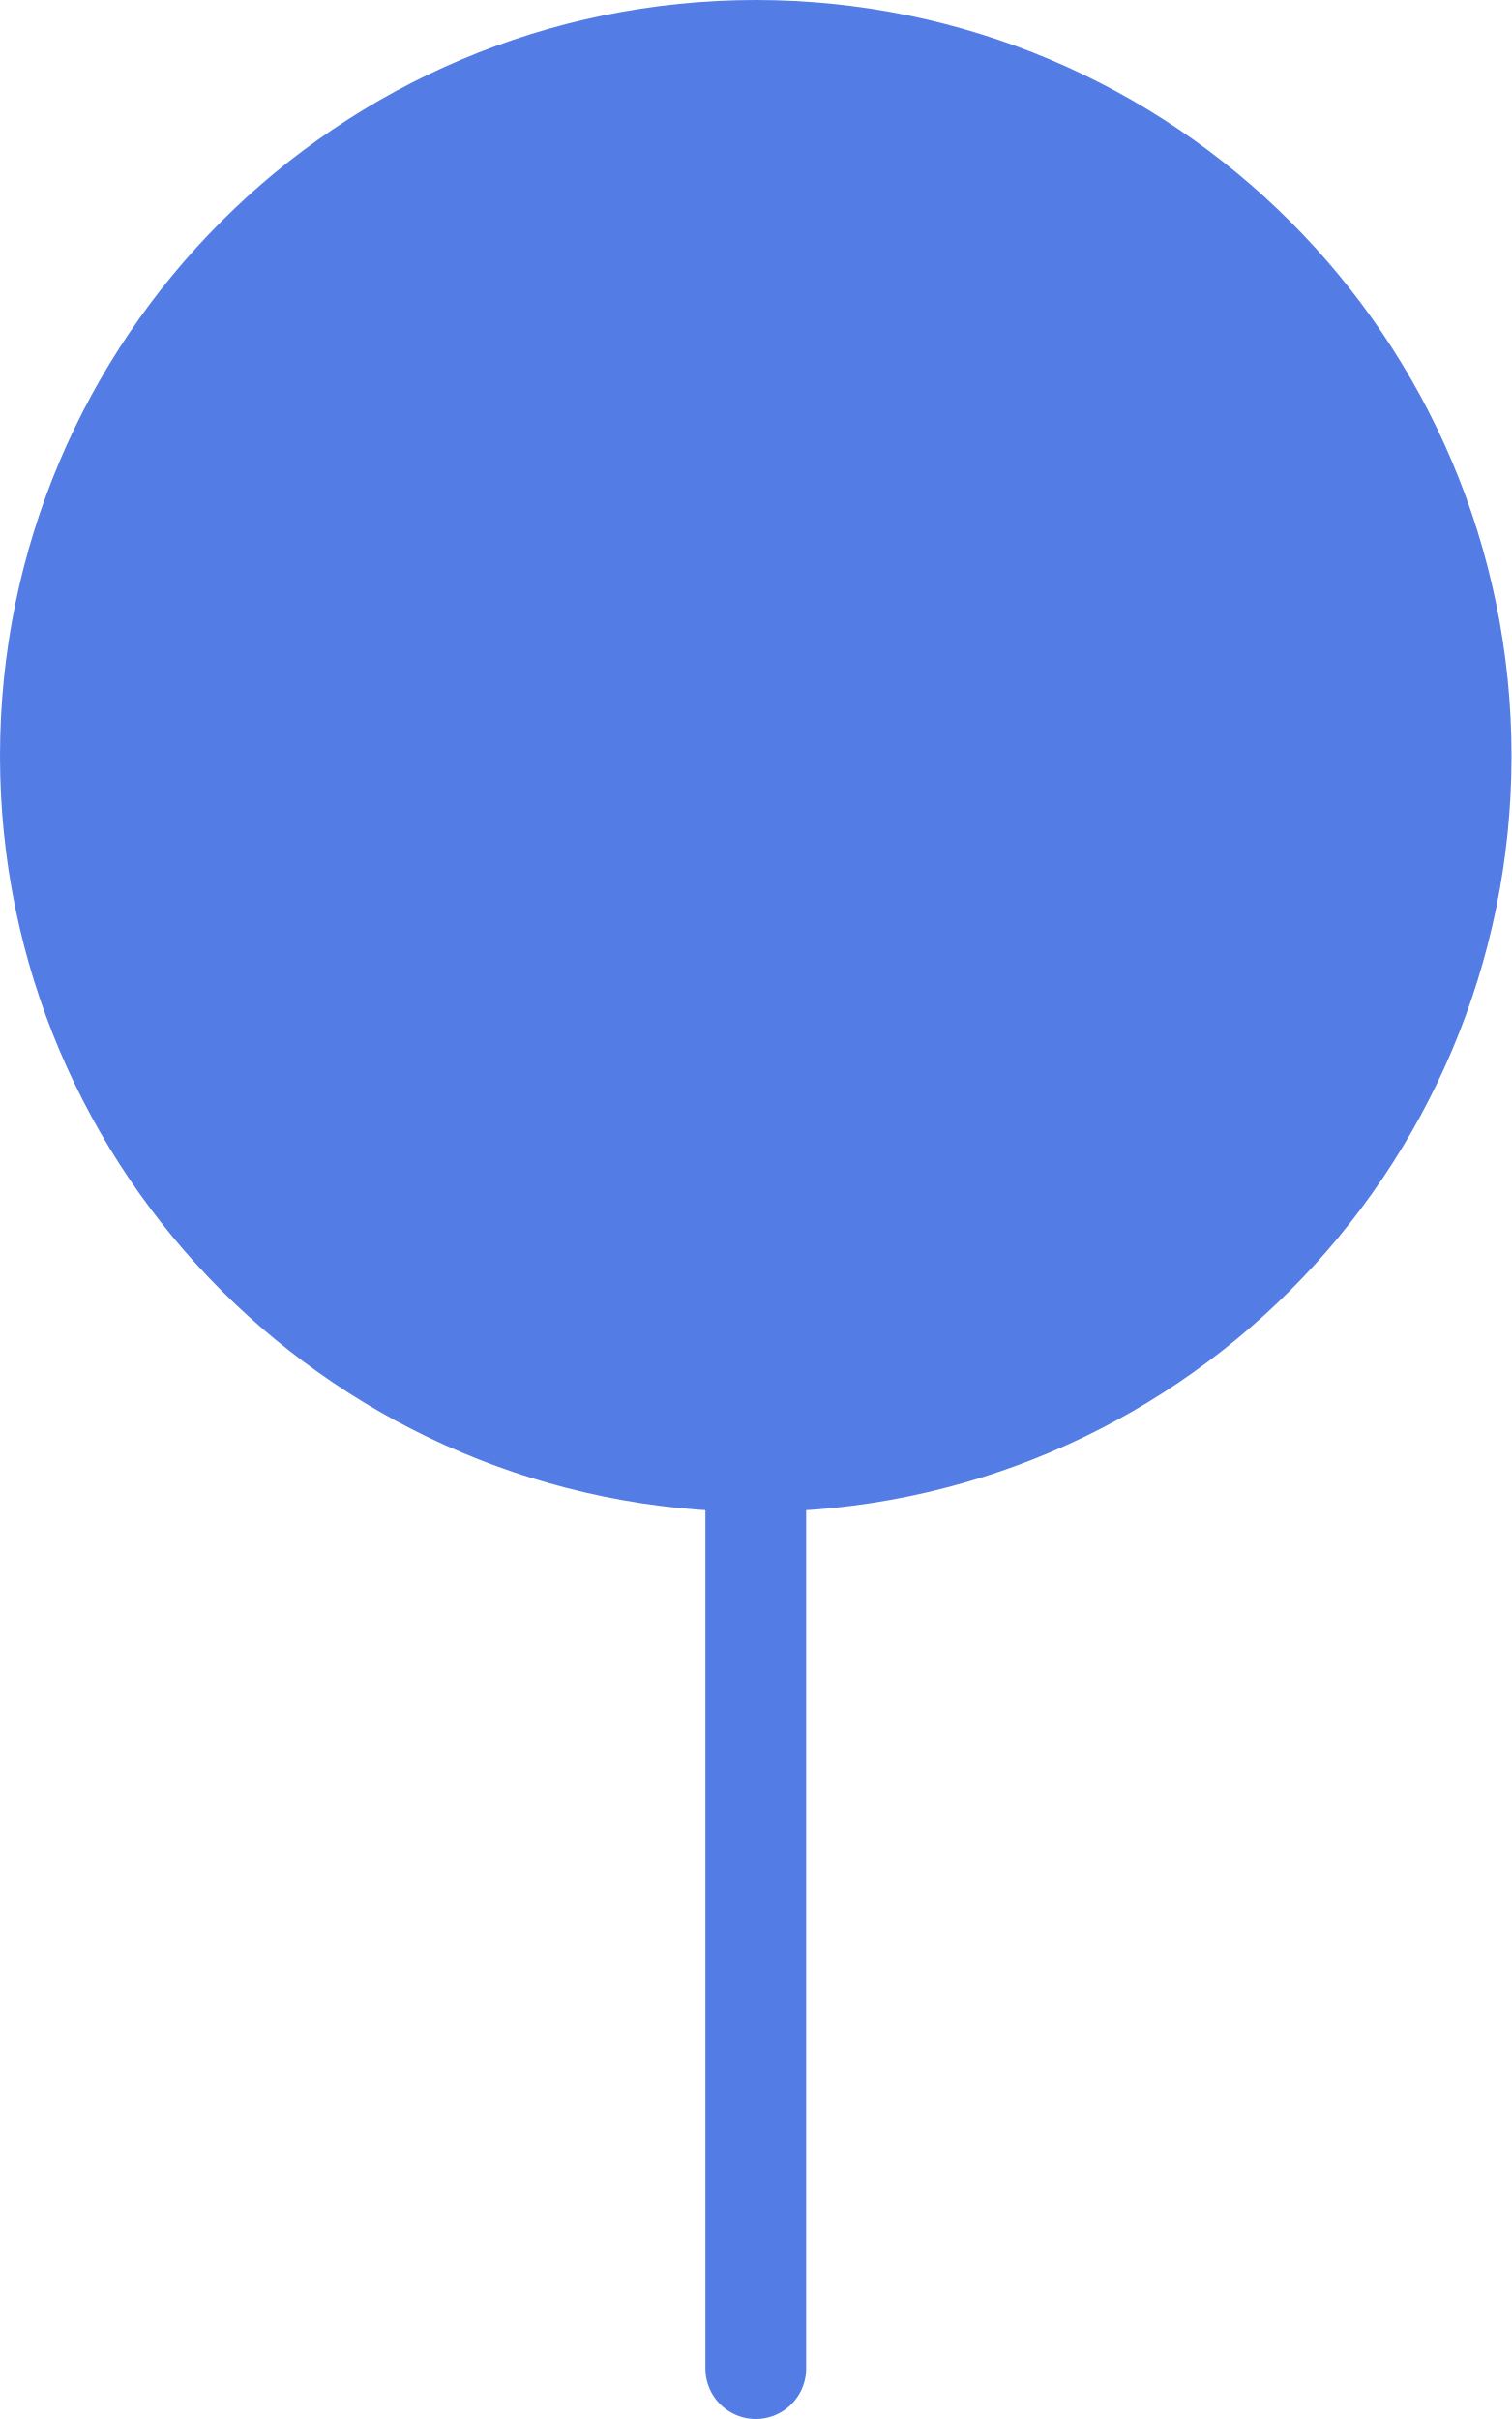
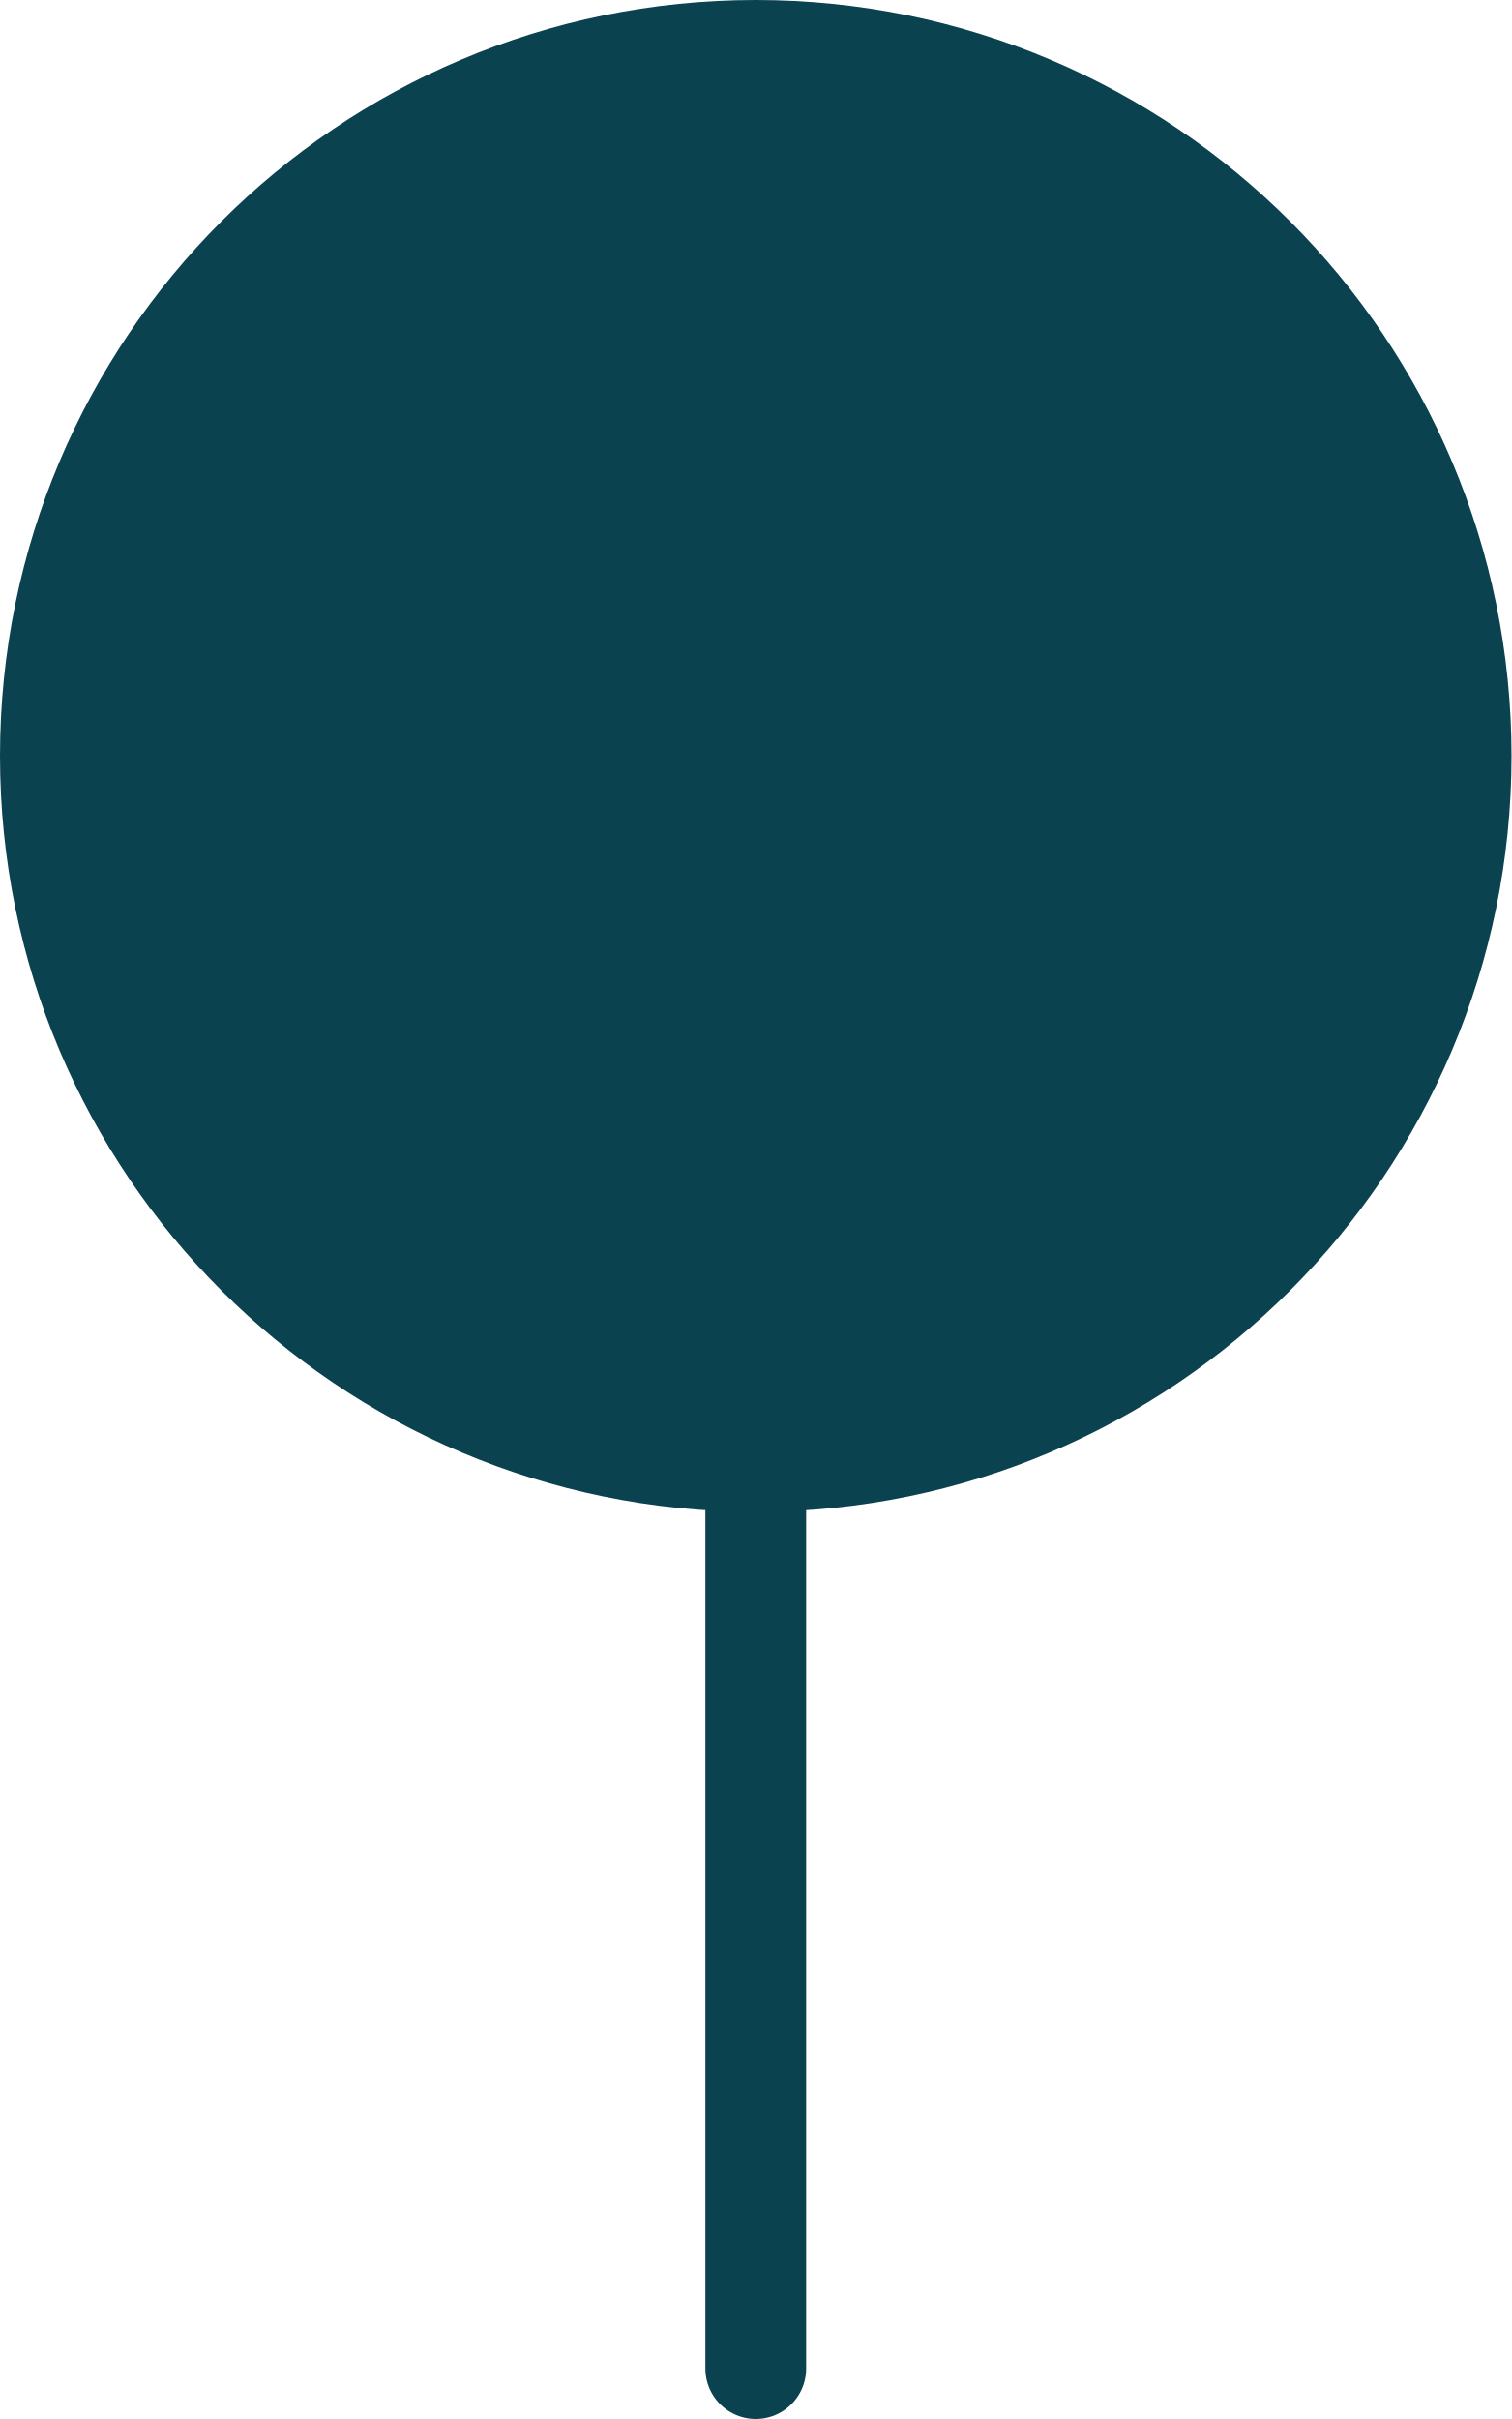
<svg xmlns="http://www.w3.org/2000/svg" width="30" height="48" viewBox="0 0 30 48" fill="none">
-   <line x1="15" y1="47" x2="15" y2="15" stroke="#537CE5" stroke-width="2" stroke-linecap="round" />
-   <circle cx="15" cy="15" r="11" fill="#537CE5" stroke="#537CE5" stroke-width="8" />
+   <line x1="15" y1="47" x2="15" y2="15" stroke="#0b4250" stroke-width="2" stroke-linecap="round" />
+   <circle cx="15" cy="15" r="11" fill="#0b4250" stroke="#0b4250" stroke-width="8" />
</svg>
